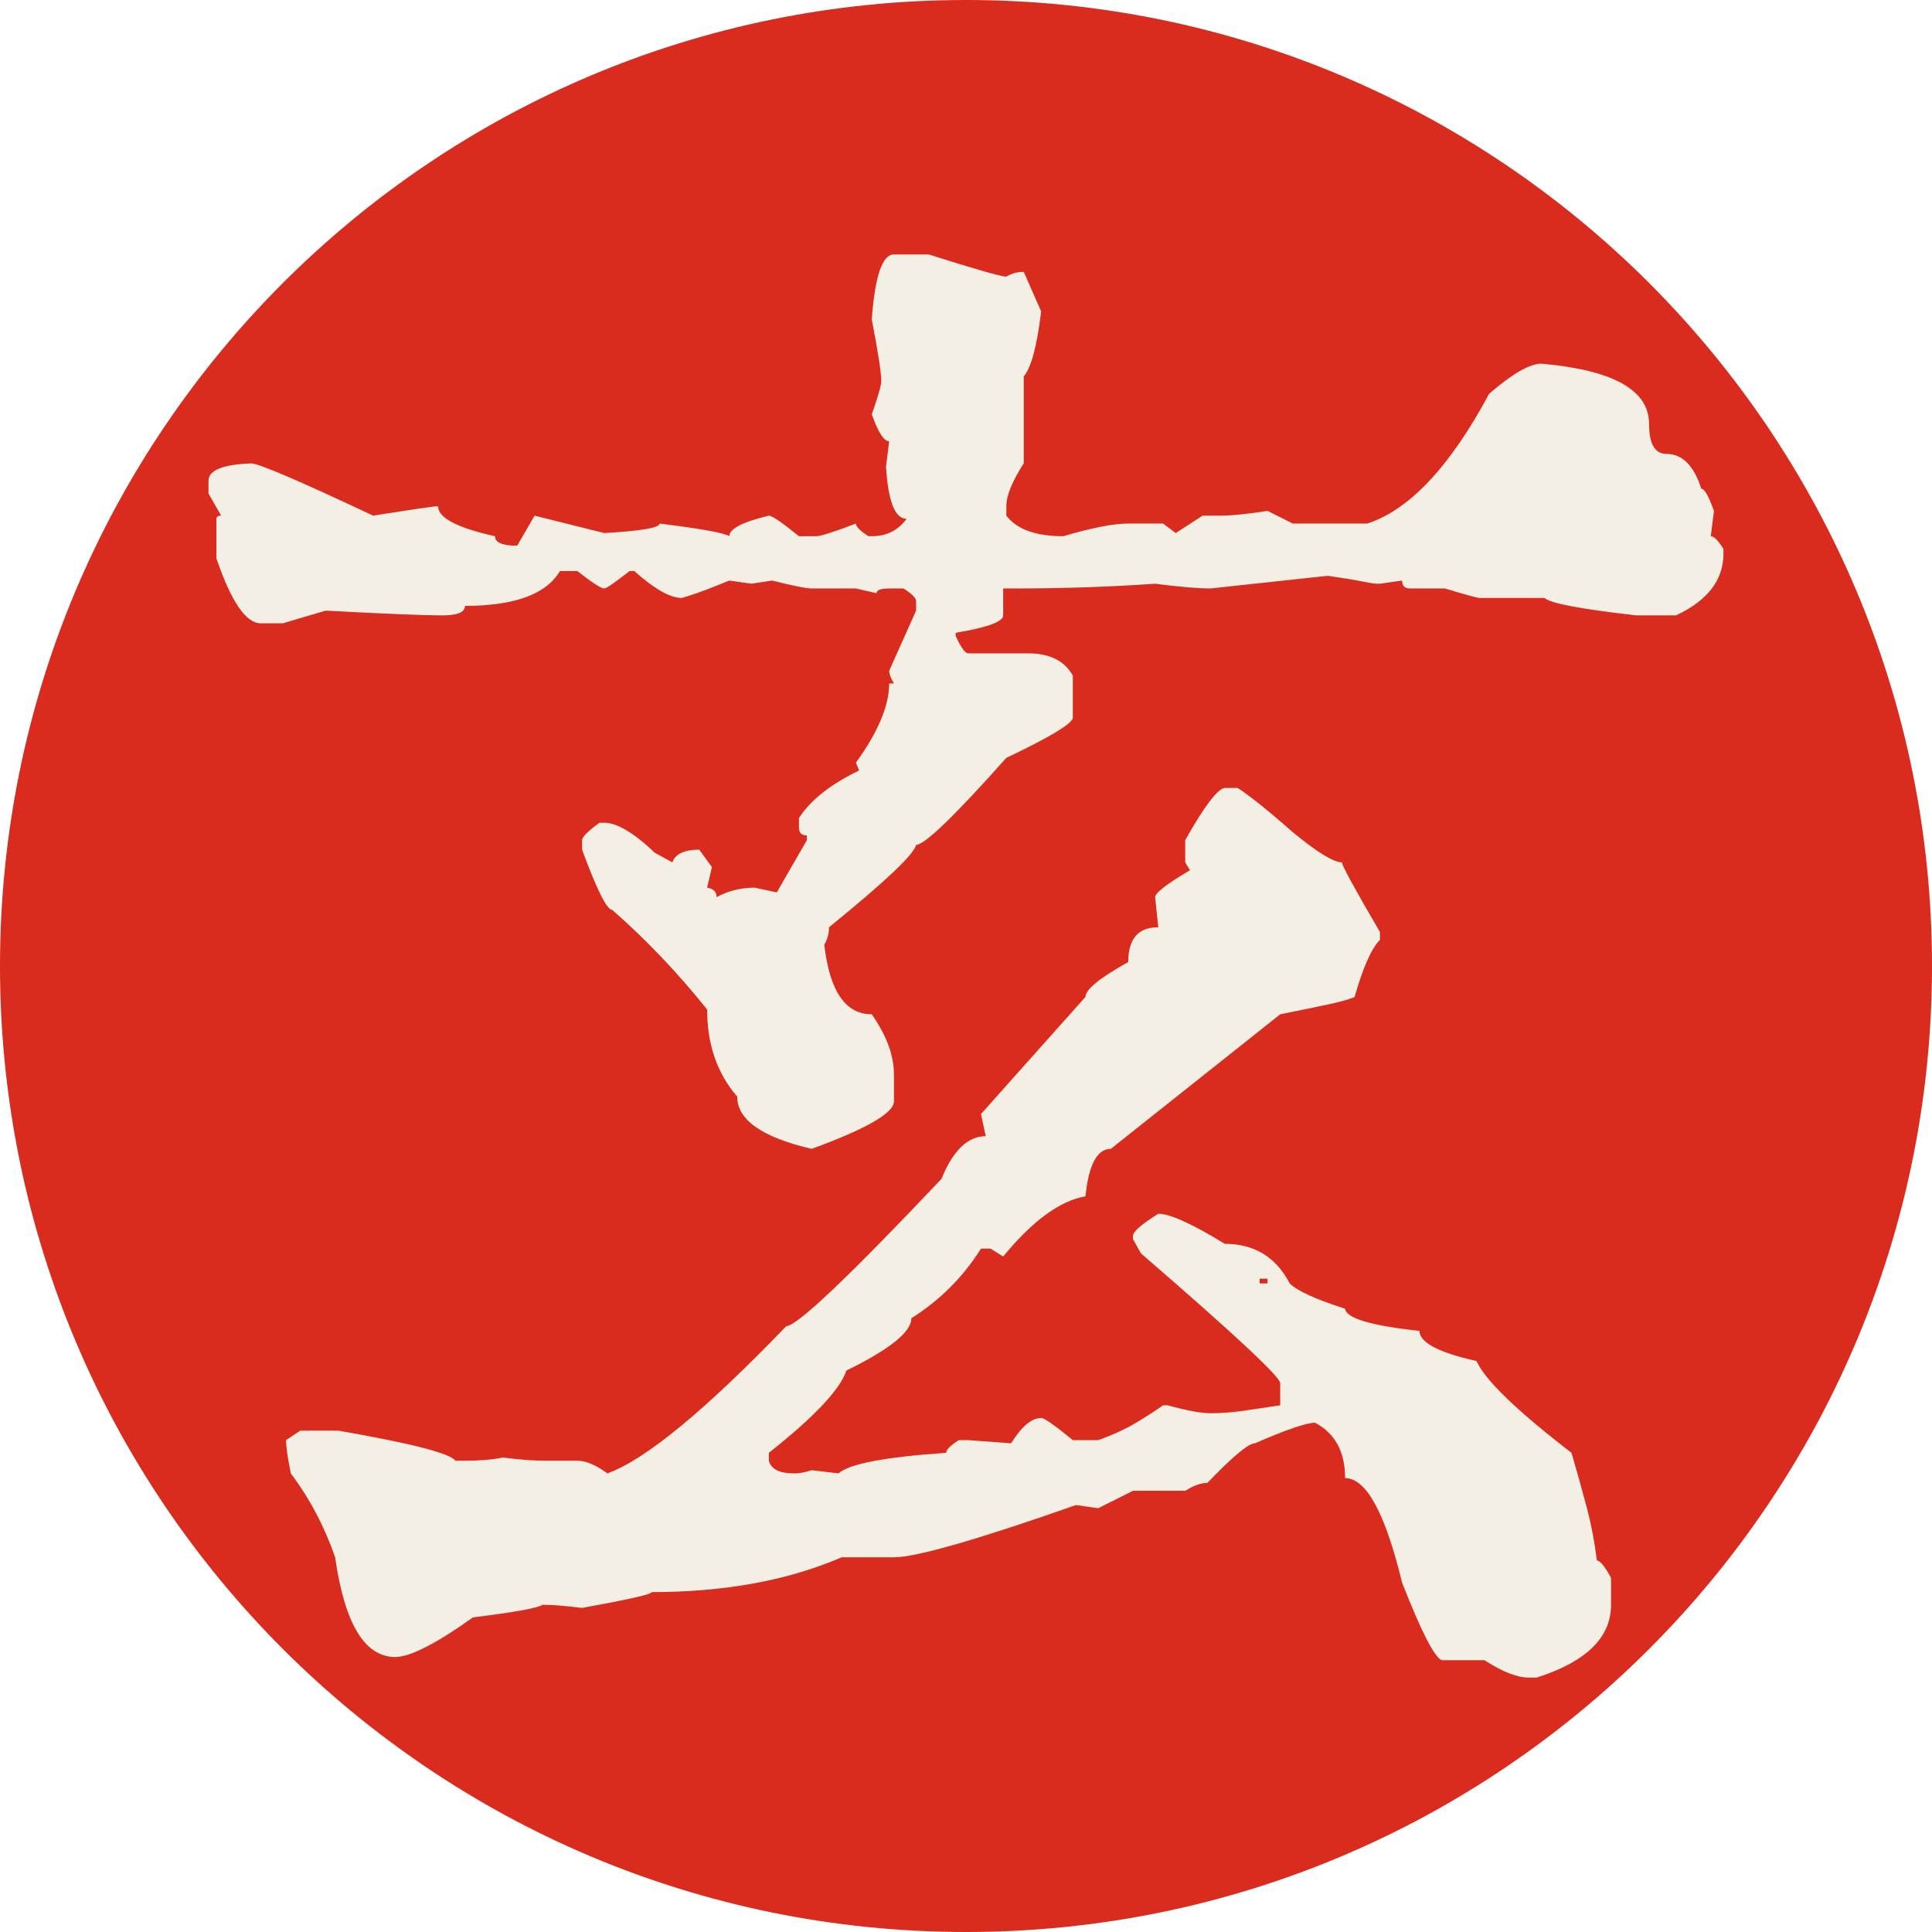
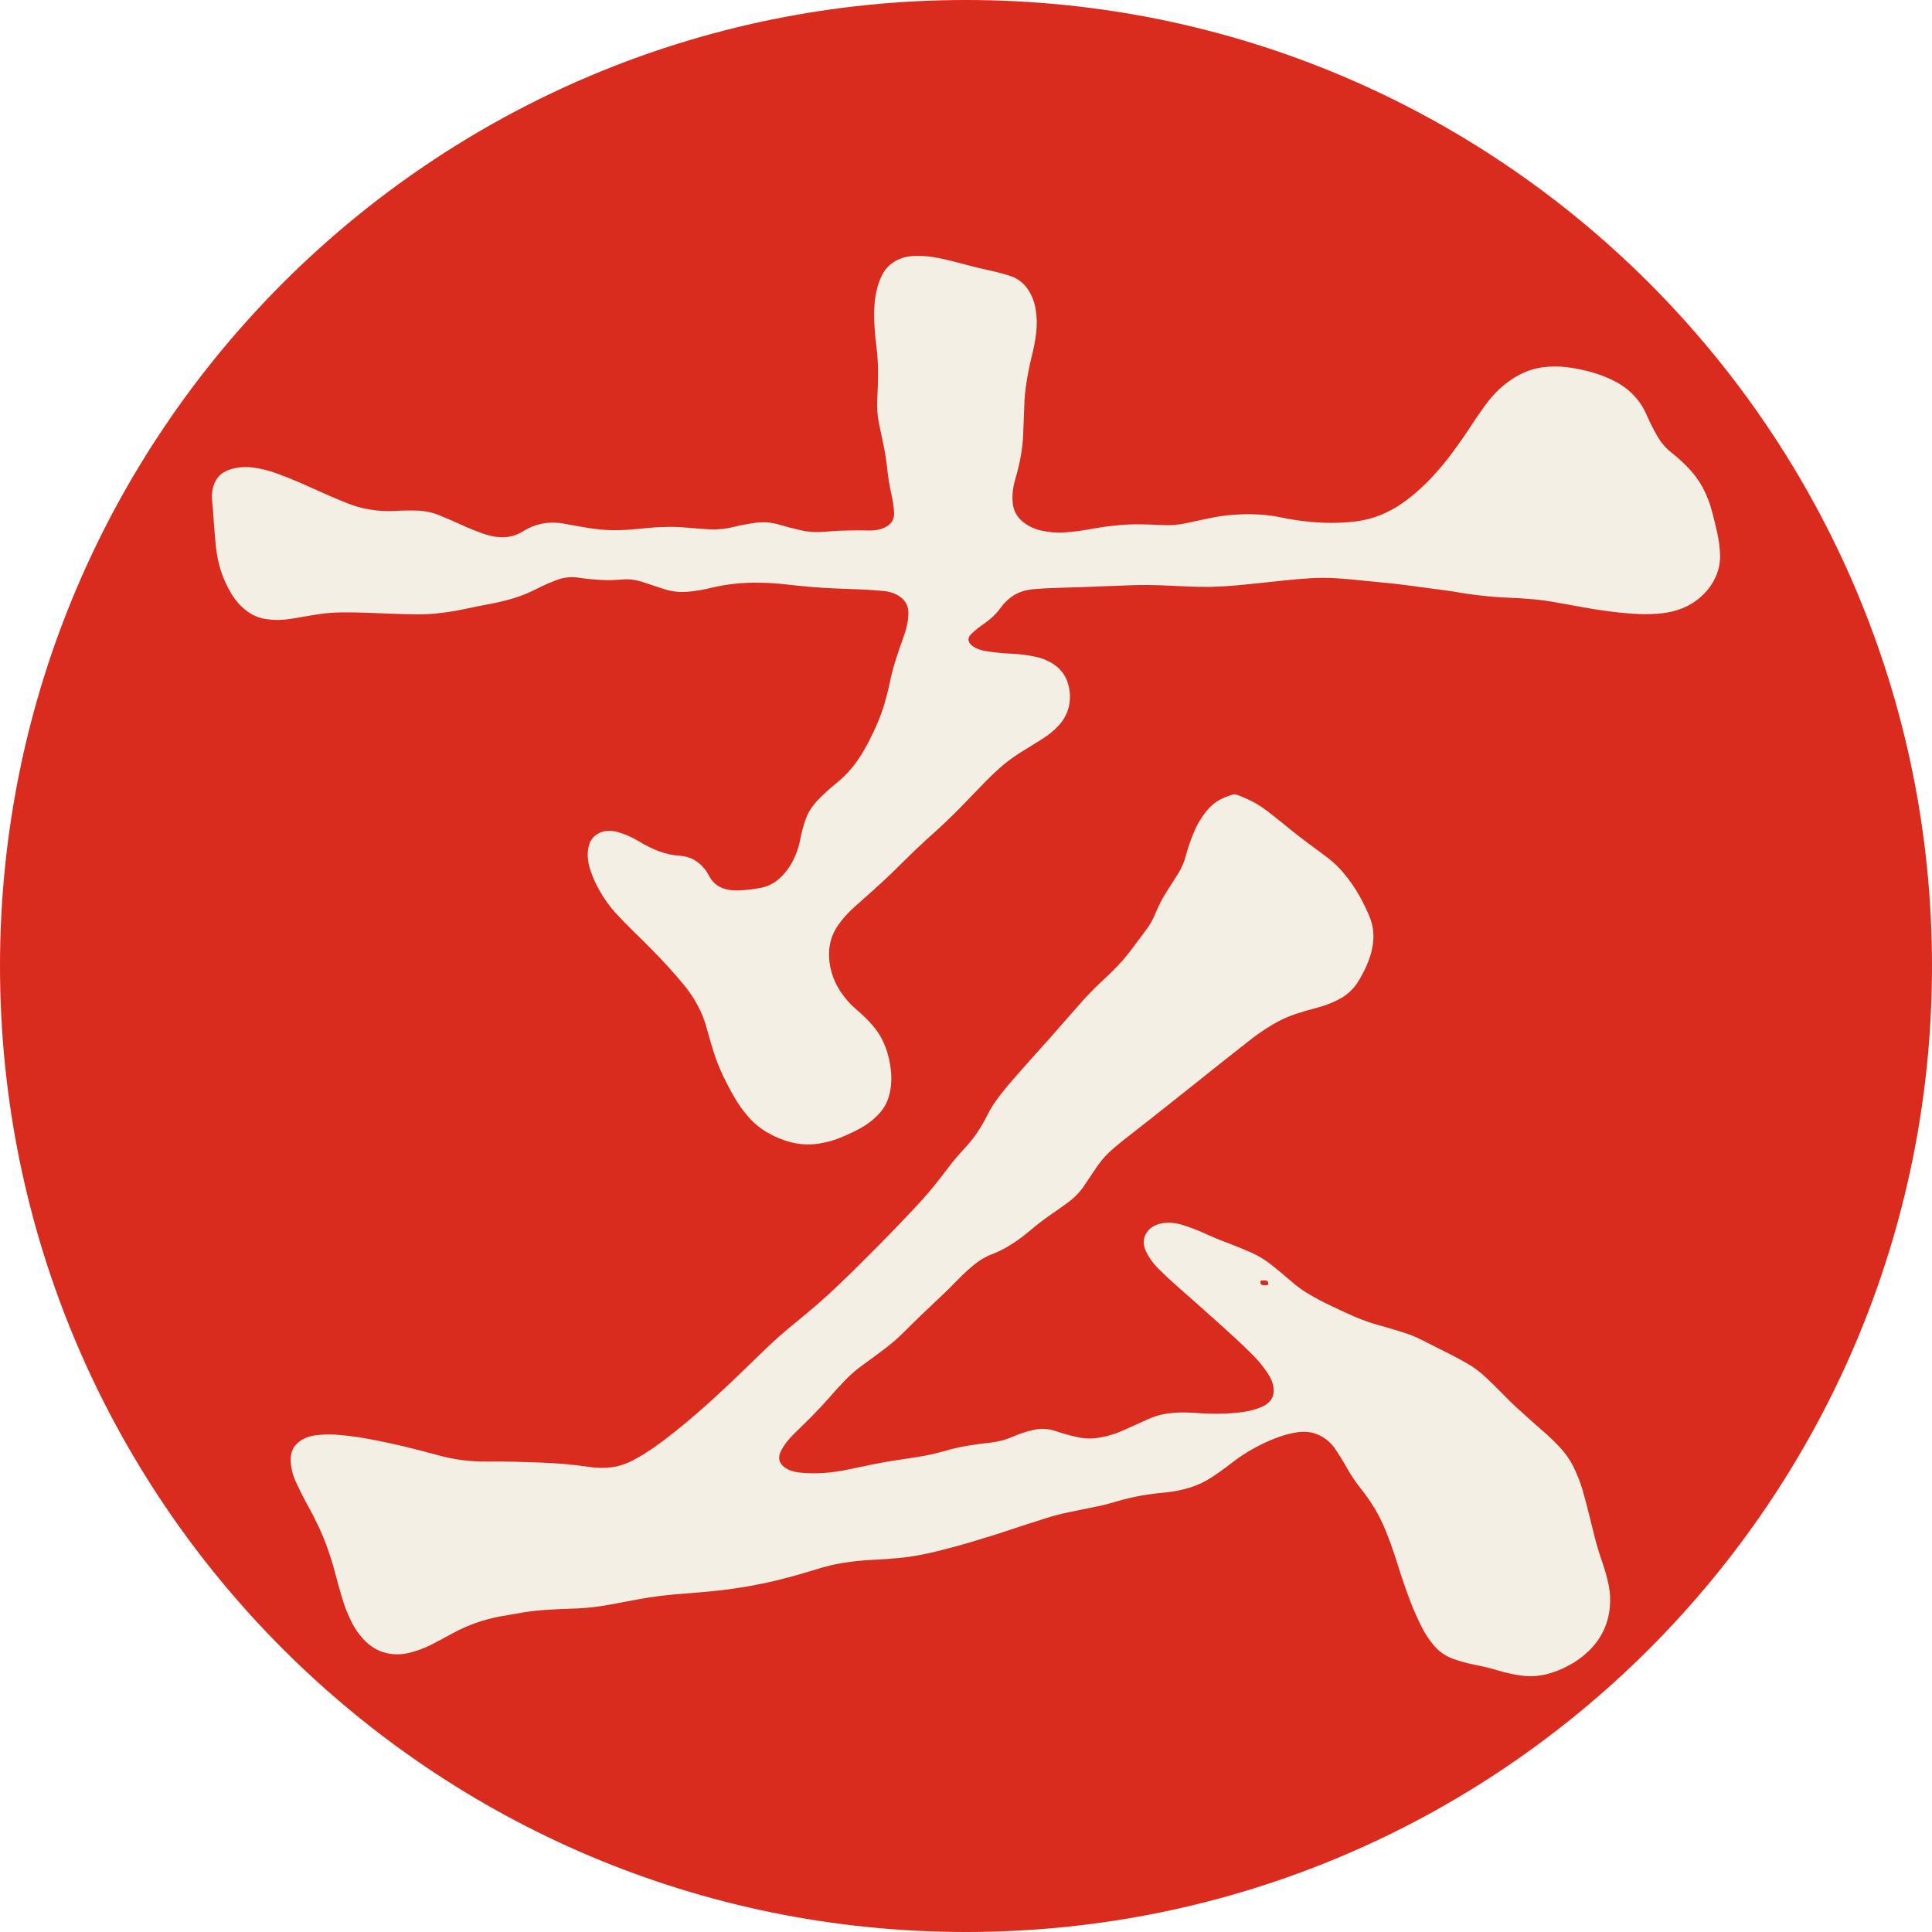
<svg xmlns="http://www.w3.org/2000/svg" viewBox="0 0 96 96" width="96" height="96">
  <circle cx="48" cy="48" r="48" fill="#d92c1e" />
-   <path fill="#f4efe4" transform="translate(7.449 75.650) scale(0.07866 -0.07866)" d="M492 801Q536 787 541 787Q546 790 552 790L563 765Q559 732 552 724V669Q541 652 541 642V636Q551 623 577 623Q604 631 618 631H640L648 625L665 636H676Q687 636 706 639L722 631H769Q809 644 846 713Q868 732 879 732Q947 726 947 694Q947 675 958 675Q973 675 980 653Q983 653 988 639L986 623Q989 623 994 615V612Q994 587 964 573H939Q886 579 881 584H840Q838 584 818 590H796Q791 590 791 595L777 593H775Q773 593 765.5 594.5Q758 596 744 598L670 590Q658 590 635 593Q592 590 547 590H539V573Q539 567 509 562V560Q514 549 517 549H555Q575 549 583 535V508Q581 502 541 483Q492 428 484 428Q482 419 429 376Q429 370 426 365Q431 321 456 321Q470 301 470 283V266Q470 255 418 236Q371 247 371 269Q352 291 352 324Q324 359 292 387Q287 387 273 425V431Q273 434 284 442H287Q299 442 319 423L330 417Q333 425 347 425L355 414L352 401Q358 400 358 395Q369 401 382 401L396 398L415 431V434Q410 434 410 439V445Q421 462 448 475L446 480Q467 509 467 530H470Q467 535 467 538L484 576V582Q484 585 476 590H467Q459 590 459 587L446 590H418Q413 590 393 595L380 593L366 595Q361 593 353.5 590.0Q346 587 336 584Q325 584 306 601H303Q289 590 287 590Q284 590 270 601H259Q246 579 199 579Q199 573 185 573Q167 573 111 576L84 568H70Q56 568 42 609V634Q42 636 45 636L37 650V658Q37 668 64 669Q71 669 141 636Q179 642 182 642Q182 631 218 623Q218 617 232 617L243 636L287 625Q322 627 322 631Q362 626 366 623Q366 630 391 636Q394 636 410 623H421Q425 623 446 631Q446 628 454 623H456Q470 623 478 634Q467 634 465 667L467 683Q462 683 456 700Q462 717 462 721Q462 729 456 760Q459 801 470 801ZM687 464Q689 463 697.5 456.5Q706 450 722 436Q745 417 753 417Q753 414 777 373V368Q769 360 761 332Q757 330 745.5 327.5Q734 325 714 321L607 236Q594 236 591 206Q567 202 539 168L531 173H525Q508 146 481 129Q481 116 440 96Q434 78 391 44V39Q393 31 407 31Q412 31 418 33L435 31Q445 40 503 44Q503 47 511 52H517L544 50Q554 66 563 66Q566 66 583 52H599Q613 57 623.0 63.0Q633 69 640 74H643Q661 69 670 69Q680 69 690.5 70.5Q701 72 714 74V88Q714 94 626 170L621 179V181Q621 185 637 195Q648 195 679 176Q707 176 720 151Q727 144 755 135Q756 126 802 121Q802 110 838 102Q846 84 898 44Q903 27 907.5 10.0Q912 -7 914 -24Q917 -24 923 -35V-52Q923 -83 876 -98H871Q860 -98 843 -87H816Q809 -84 791 -38Q775 28 755 28Q755 53 736 63Q728 63 698 50Q692 50 668 25Q662 25 654 20H621L599 9L585 11Q491 -22 470 -22H437Q386 -44 317 -44Q317 -46 273 -54Q265 -53 259.0 -52.5Q253 -52 248 -52Q244 -55 204 -60Q169 -85 155 -85Q126 -85 117 -22Q107 7 89 31Q86 46 86 52L95 58H119Q188 46 193 39H199Q206 39 212.0 39.5Q218 40 223 41Q231 40 237.5 39.5Q244 39 251 39H270Q278 39 289 31Q325 44 402 124Q412 124 500 217Q511 244 528 244L525 258L591 332Q591 339 618 354Q618 376 637 376L635 395Q635 399 657 412L654 417V431Q672 463 679 464ZM701 154V151H706V154Z" />
+   <path fill="#f4efe4" transform="translate(7.330 75.771) scale(0.07888 -0.07888)" d="M499.5 797.8Q507.3 796.1 514.9 794.0Q522.6 791.9 530.1 790.3Q537.6 788.7 543.9 786.6Q550.2 784.4 554.1 779.0Q558.1 773.5 559.4 766.1Q560.7 758.8 559.8 751.0Q558.9 743.3 556.9 735.7Q555.0 728.0 553.8 720.3Q552.5 712.6 552.3 704.7Q552.0 696.7 551.7 688.8Q551.5 680.9 550.1 673.2Q548.7 665.6 546.5 658.3Q544.4 650.9 545.0 644.1Q545.5 637.3 550.5 632.7Q555.5 628.1 562.8 626.4Q570.2 624.7 578.0 625.2Q585.8 625.8 593.6 627.2Q601.4 628.7 609.3 629.5Q617.2 630.4 625.0 630.3Q632.8 630.2 640.0 629.8Q647.3 629.5 654.2 631.0Q661.2 632.5 668.7 634.1Q676.1 635.7 684.0 636.3Q691.8 636.9 699.6 636.5Q707.3 636.1 714.8 634.5Q722.4 632.9 730.2 632.1Q737.9 631.2 745.9 631.2Q753.8 631.2 761.6 632.2Q769.4 633.2 776.6 636.1Q783.8 639.0 790.3 643.5Q796.8 648.0 802.6 653.5Q808.4 658.9 813.6 665.0Q818.8 671.0 823.5 677.5Q828.2 683.9 832.6 690.6Q836.9 697.3 841.5 703.7Q846.0 710.2 851.7 715.6Q857.4 720.9 864.2 724.5Q871.0 728.1 878.6 729.2Q886.2 730.2 894.0 729.3Q901.9 728.3 909.5 726.2Q917.1 724.1 924.1 720.5Q931.0 717.0 936.2 711.6Q941.4 706.1 944.4 699.1Q947.4 692.2 951.0 686.0Q954.5 679.8 960.2 675.3Q965.9 670.8 971.1 665.3Q976.2 659.9 979.8 653.2Q983.4 646.4 985.3 639.2Q987.3 632.0 988.8 625.0Q990.4 617.9 990.6 610.8Q990.8 603.7 987.7 596.9Q984.6 590.2 979.0 585.1Q973.4 579.9 966.3 577.2Q959.2 574.5 951.4 574.0Q943.6 573.4 935.6 574.0Q927.7 574.5 919.8 575.6Q911.8 576.6 904.0 578.1Q896.1 579.5 888.4 580.9Q880.6 582.4 872.7 583.1Q864.9 583.8 856.9 584.1Q849.0 584.4 841.1 585.3Q833.2 586.1 825.4 587.5Q817.6 588.8 809.9 589.7Q802.2 590.7 795.0 591.7Q787.8 592.7 780.3 593.4Q772.9 594.1 765.1 594.9Q757.2 595.8 749.3 596.3Q741.4 596.8 733.5 596.4Q725.5 595.9 717.6 595.1Q709.6 594.3 701.7 593.4Q693.7 592.6 685.7 591.8Q677.8 591.1 669.8 590.9Q661.9 590.8 653.9 591.2Q645.9 591.6 638.0 591.9Q630.0 592.2 622.0 592.0Q614.0 591.7 606.0 591.4Q598.1 591.1 590.1 590.8Q582.1 590.5 574.1 590.3Q566.1 590.1 558.7 589.5Q551.2 588.9 546.1 585.8Q541.0 582.7 537.3 577.6Q533.6 572.4 528.1 568.5Q522.5 564.7 519.0 561.3Q515.5 557.9 518.6 554.6Q521.7 551.4 528.9 550.3Q536.0 549.2 543.9 548.8Q551.8 548.5 559.3 546.9Q566.8 545.3 572.4 541.0Q577.9 536.6 579.9 529.8Q581.9 523.0 580.5 516.0Q579.0 509.0 574.1 503.7Q569.1 498.3 562.4 494.3Q555.7 490.2 549.0 486.0Q542.3 481.7 536.5 476.5Q530.6 471.2 525.1 465.4Q519.6 459.6 514.0 453.9Q508.5 448.2 502.7 442.7Q496.9 437.2 491.0 432.0Q485.2 426.7 479.6 421.2Q474.0 415.6 468.3 410.1Q462.5 404.6 456.6 399.3Q450.6 394.0 444.7 388.7Q438.9 383.4 434.7 377.3Q430.6 371.2 429.6 363.9Q428.7 356.7 430.6 349.3Q432.5 341.9 436.8 335.6Q441.0 329.3 446.7 324.5Q452.5 319.7 457.3 314.0Q462.0 308.4 464.8 301.2Q467.5 294.0 468.3 286.2Q469.1 278.5 467.4 271.4Q465.7 264.2 460.7 258.9Q455.7 253.5 448.8 249.7Q441.9 246.0 434.6 243.2Q427.2 240.5 419.7 239.8Q412.2 239.2 404.7 241.2Q397.3 243.2 390.6 247.1Q383.8 251.0 378.8 256.7Q373.7 262.4 369.8 269.2Q365.9 275.9 362.5 283.0Q359.1 290.2 356.7 297.7Q354.3 305.2 352.3 312.8Q350.3 320.3 346.7 327.0Q343.1 333.8 338.1 339.9Q333.1 346.0 327.7 351.9Q322.3 357.8 316.6 363.5Q311.0 369.2 305.3 374.7Q299.6 380.3 294.3 386.1Q289.1 392.0 285.2 398.8Q281.2 405.5 278.9 412.8Q276.5 420.1 277.7 426.4Q278.8 432.8 284.1 435.6Q289.4 438.4 296.3 436.4Q303.1 434.5 309.7 430.5Q316.2 426.5 322.6 424.2Q329.0 421.9 335.3 421.5Q341.6 421.1 346.2 417.7Q350.8 414.4 353.6 409.1Q356.3 403.9 361.1 401.6Q365.9 399.4 372.9 399.7Q380.0 400.0 386.8 401.4Q393.6 402.9 398.5 407.6Q403.5 412.2 406.8 418.8Q410.0 425.3 411.2 431.9Q412.4 438.4 414.7 444.8Q417.0 451.1 422.3 456.6Q427.5 462.0 433.4 466.8Q439.3 471.5 443.8 477.0Q448.3 482.4 451.9 489.0Q455.6 495.6 458.8 502.7Q462.0 509.9 464.2 517.1Q466.3 524.3 467.7 531.1Q469.1 538.0 471.4 545.1Q473.6 552.2 476.3 559.5Q479.0 566.7 479.3 573.4Q479.6 580.0 475.2 583.8Q470.7 587.6 463.7 588.3Q456.6 589.0 448.9 589.3Q441.2 589.6 433.3 589.9Q425.4 590.2 417.5 590.9Q409.5 591.6 401.7 592.5Q393.8 593.4 386.0 593.5Q378.1 593.7 370.4 592.9Q362.7 592.1 355.1 590.3Q347.5 588.4 340.0 587.8Q332.5 587.2 325.4 589.5Q318.3 591.8 311.7 594.0Q305.0 596.2 298.4 595.5Q291.8 594.9 285.0 595.3Q278.2 595.7 271.4 596.7Q264.6 597.7 258.0 595.3Q251.5 592.9 244.6 589.4Q237.8 585.9 230.2 583.6Q222.7 581.4 215.0 580.0Q207.4 578.6 200.1 577.0Q192.7 575.4 185.1 574.5Q177.5 573.5 169.6 573.6Q161.6 573.7 153.6 574.0Q145.6 574.3 137.7 574.6Q129.7 574.9 121.8 574.8Q113.8 574.7 106.0 573.4Q98.3 572.1 90.5 570.8Q82.8 569.5 75.4 570.5Q68.1 571.4 62.3 575.9Q56.5 580.3 52.6 587.0Q48.6 593.7 46.2 601.1Q43.9 608.6 43.1 616.2Q42.3 623.9 41.8 631.1Q41.4 638.3 40.7 645.1Q40.0 651.9 42.7 657.3Q45.5 662.8 52.1 664.9Q58.7 667.0 66.3 666.1Q73.9 665.1 81.3 662.4Q88.8 659.7 96.1 656.5Q103.4 653.3 110.7 650.0Q118.0 646.7 125.3 643.8Q132.6 640.8 140.2 639.6Q147.7 638.3 155.5 638.7Q163.2 639.2 170.5 638.9Q177.7 638.6 184.3 635.8Q190.9 633.1 197.9 629.9Q204.9 626.7 211.8 624.3Q218.8 621.9 225.0 622.2Q231.2 622.5 236.7 626.0Q242.1 629.4 248.5 630.7Q254.9 632.0 262.4 630.7Q269.9 629.3 277.7 628.0Q285.5 626.7 293.4 626.6Q301.3 626.6 309.1 627.4Q316.9 628.3 324.6 628.6Q332.3 628.9 340.0 628.2Q347.8 627.4 355.1 627.1Q362.5 626.9 369.4 628.7Q376.3 630.4 383.4 631.3Q390.5 632.2 397.5 630.2Q404.5 628.1 411.8 626.5Q419.0 624.9 426.4 625.6Q433.9 626.3 440.9 626.4Q447.9 626.6 454.6 626.4Q461.3 626.3 465.9 629.1Q470.5 632.0 470.3 637.5Q470.1 643.0 468.4 650.2Q466.8 657.4 466.0 665.1Q465.2 672.7 463.7 679.9Q462.2 687.0 460.7 694.2Q459.3 701.3 459.7 708.9Q460.1 716.5 460.2 724.3Q460.3 732.1 459.4 740.0Q458.4 747.9 457.9 755.8Q457.4 763.7 458.2 771.5Q459.1 779.3 462.1 786.0Q465.0 792.6 470.9 796.0Q476.7 799.4 484.3 799.4Q491.8 799.5 499.5 797.8ZM693.1 457.1Q699.7 454.1 706.0 449.2Q712.2 444.4 718.4 439.3Q724.6 434.2 731.0 429.5Q737.4 424.8 743.5 420.2Q749.6 415.5 754.3 409.6Q759.1 403.8 763.0 397.0Q766.9 390.1 769.8 383.1Q772.6 376.2 772.2 369.1Q771.8 362.0 769.0 354.9Q766.2 347.8 762.2 341.6Q758.2 335.5 752.0 331.9Q745.7 328.3 738.2 326.2Q730.6 324.2 723.1 321.8Q715.7 319.3 709.0 315.3Q702.2 311.3 695.9 306.5Q689.6 301.6 683.3 296.6Q677.1 291.7 670.8 286.7Q664.5 281.7 658.3 276.7Q652.0 271.8 645.8 266.8Q639.5 261.8 633.2 256.8Q627.0 251.9 620.7 247.0Q614.4 242.2 608.5 237.2Q602.6 232.2 598.4 226.1Q594.2 220.0 590.3 214.1Q586.4 208.1 580.6 203.7Q574.7 199.3 568.2 194.9Q561.8 190.4 555.8 185.3Q549.9 180.3 544.0 176.6Q538.2 172.9 532.2 170.6Q526.2 168.4 520.7 163.9Q515.2 159.4 509.8 153.8Q504.3 148.1 498.5 142.7Q492.7 137.3 487.1 131.9Q481.5 126.5 476.0 121.0Q470.5 115.5 464.2 110.8Q457.9 106.0 451.6 101.5Q445.2 97.0 439.8 91.5Q434.4 85.9 429.2 79.9Q424.0 74.0 418.4 68.3Q412.8 62.7 407.2 57.3Q401.7 51.9 399.0 46.5Q396.4 41.2 399.9 37.5Q403.5 33.8 410.7 33.0Q417.8 32.2 425.6 32.7Q433.3 33.2 440.9 34.8Q448.5 36.4 456.3 38.0Q464.1 39.6 472.0 40.8Q479.8 41.9 487.5 43.2Q495.1 44.5 502.3 46.6Q509.4 48.7 516.8 49.9Q524.2 51.1 531.6 51.9Q538.9 52.8 545.4 55.7Q551.9 58.5 558.4 59.9Q564.9 61.4 571.7 59.2Q578.5 56.9 585.7 55.3Q592.9 53.7 600.3 55.1Q607.8 56.4 615.0 59.7Q622.2 62.9 629.2 66.1Q636.2 69.4 643.6 70.3Q651.0 71.2 658.8 70.6Q666.6 70.0 674.5 70.0Q682.4 70.1 690.1 71.1Q697.8 72.2 703.4 75.1Q708.9 78.0 709.4 83.6Q709.8 89.2 705.8 95.3Q701.8 101.4 696.2 107.1Q690.6 112.7 684.7 118.1Q678.8 123.5 672.9 128.8Q666.9 134.2 660.9 139.5Q654.9 144.8 648.9 150.1Q642.9 155.4 637.4 160.8Q631.8 166.3 629.0 172.3Q626.2 178.2 628.9 183.3Q631.7 188.3 638.1 189.8Q644.6 191.2 651.8 189.0Q659.0 186.8 666.2 183.5Q673.4 180.2 680.7 177.5Q688.1 174.7 695.2 171.6Q702.3 168.4 708.4 163.5Q714.4 158.7 720.3 153.6Q726.1 148.4 732.9 144.6Q739.7 140.7 746.8 137.4Q753.9 134.0 761.0 130.9Q768.1 127.9 775.7 125.8Q783.2 123.7 790.5 121.4Q797.7 119.2 804.3 115.7Q810.9 112.3 817.8 108.9Q824.7 105.5 831.3 101.7Q837.9 97.9 843.4 92.6Q849.0 87.3 854.6 81.6Q860.1 75.9 866.1 70.6Q872.0 65.2 878.0 60.0Q884.1 54.8 889.4 49.2Q894.7 43.6 898.2 36.7Q901.6 29.9 903.9 22.3Q906.1 14.7 908.0 6.9Q909.9 -0.8 911.8 -8.4Q913.8 -16.0 916.3 -23.2Q918.8 -30.3 920.4 -37.7Q921.9 -45.1 921.1 -52.7Q920.2 -60.3 916.9 -67.2Q913.5 -74.0 907.9 -79.4Q902.3 -84.8 895.4 -88.5Q888.5 -92.3 881.1 -94.1Q873.6 -95.9 866.0 -95.0Q858.4 -94.0 851.0 -91.8Q843.5 -89.5 836.0 -88.1Q828.4 -86.6 821.7 -84.1Q815.0 -81.5 810.3 -75.9Q805.5 -70.3 802.1 -63.2Q798.6 -56.1 795.7 -48.7Q792.8 -41.2 790.3 -33.6Q787.8 -26.0 785.4 -18.4Q782.9 -10.8 779.9 -3.5Q776.9 3.9 772.9 10.6Q768.8 17.2 764.2 23.0Q759.6 28.8 756.0 35.1Q752.5 41.4 748.4 47.5Q744.3 53.6 738.1 56.5Q732.0 59.4 724.6 58.4Q717.3 57.3 710.0 54.4Q702.6 51.5 695.8 47.6Q688.9 43.7 682.7 38.8Q676.5 34.0 670.1 29.8Q663.6 25.6 656.3 23.4Q649.0 21.2 641.1 20.4Q633.3 19.7 625.7 18.4Q618.0 17.0 610.5 14.8Q603.1 12.5 595.6 11.1Q588.0 9.6 580.4 8.0Q572.7 6.4 565.2 4.0Q557.6 1.6 550.0 -0.9Q542.4 -3.4 534.8 -5.9Q527.1 -8.3 519.5 -10.6Q511.8 -12.9 504.1 -14.9Q496.4 -17.0 488.5 -18.6Q480.7 -20.2 472.8 -20.9Q464.9 -21.7 456.9 -22.0Q449.0 -22.4 441.2 -23.5Q433.4 -24.5 425.7 -26.7Q418.1 -28.9 410.5 -31.2Q402.8 -33.4 395.0 -35.3Q387.2 -37.1 379.4 -38.5Q371.5 -39.9 363.6 -40.9Q355.6 -41.9 347.7 -42.5Q339.7 -43.2 331.8 -43.8Q323.9 -44.5 316.1 -45.7Q308.2 -47.0 300.4 -48.5Q292.6 -50.1 284.8 -51.3Q276.9 -52.4 269.0 -52.7Q261.1 -52.9 253.2 -53.4Q245.4 -53.8 237.5 -55.0Q229.7 -56.3 221.9 -57.7Q214.1 -59.2 206.7 -61.8Q199.4 -64.4 192.4 -68.2Q185.5 -72.0 178.5 -75.6Q171.4 -79.1 164.0 -80.8Q156.6 -82.4 149.6 -80.5Q142.6 -78.6 137.3 -73.3Q132.0 -68.1 128.5 -61.1Q125.0 -54.1 122.7 -46.4Q120.4 -38.8 118.4 -31.1Q116.4 -23.4 113.8 -15.9Q111.2 -8.4 107.8 -1.1Q104.4 6.1 100.5 13.0Q96.7 20.0 93.5 27.0Q90.3 34.0 90.2 40.7Q90.0 47.5 94.5 51.5Q98.9 55.6 106.3 56.5Q113.6 57.4 121.5 56.6Q129.4 55.9 137.3 54.5Q145.1 53.1 152.9 51.4Q160.8 49.7 168.5 47.7Q176.2 45.7 183.8 43.7Q191.4 41.6 199.1 40.7Q206.8 39.8 214.7 39.9Q222.6 40.0 230.6 39.8Q238.5 39.6 246.5 39.3Q254.5 39.0 262.4 38.4Q270.2 37.7 277.7 36.6Q285.1 35.4 292.2 36.3Q299.3 37.2 306.2 40.9Q313.0 44.5 319.5 49.1Q326.0 53.7 332.2 58.7Q338.5 63.7 344.5 68.9Q350.6 74.1 356.5 79.5Q362.4 84.9 368.2 90.4Q374.0 95.9 379.7 101.5Q385.4 107.1 391.2 112.6Q397.0 118.1 403.1 123.2Q409.2 128.2 415.3 133.3Q421.4 138.3 427.3 143.7Q433.3 149.1 439.0 154.7Q444.8 160.2 450.4 165.9Q456.1 171.5 461.7 177.2Q467.3 182.9 472.9 188.7Q478.4 194.4 483.9 200.3Q489.3 206.1 494.4 212.2Q499.4 218.4 504.1 224.6Q508.8 230.9 513.8 236.2Q518.9 241.6 522.5 246.9Q526.1 252.2 529.2 258.4Q532.3 264.6 537.1 270.7Q541.8 276.8 547.1 282.7Q552.4 288.7 557.7 294.7Q563.1 300.7 568.4 306.6Q573.7 312.6 578.9 318.6Q584.2 324.6 589.4 330.5Q594.7 336.4 600.4 341.7Q606.1 346.9 611.3 352.3Q616.4 357.7 620.6 363.5Q624.9 369.3 628.9 374.6Q632.9 379.9 635.3 386.1Q637.8 392.2 641.5 398.1Q645.2 404.0 648.8 409.6Q652.5 415.2 654.2 422.0Q656.0 428.7 658.9 435.7Q661.7 442.8 666.4 448.8Q671.0 454.8 677.1 457.6Q683.2 460.3 684.9 460.2Q686.5 460.1 693.1 457.1ZM701.0 153.0Q701.0 152.0 701.5 151.5Q702.0 151.0 703.0 151.0Q704.0 151.0 705.0 151.0Q706.0 151.0 706.0 152.0Q706.0 153.0 705.5 153.5Q705.0 154.0 704.0 154.0Q703.0 154.0 702.0 154.0Q701.0 154.0 701.0 153.0Z" />
</svg>
